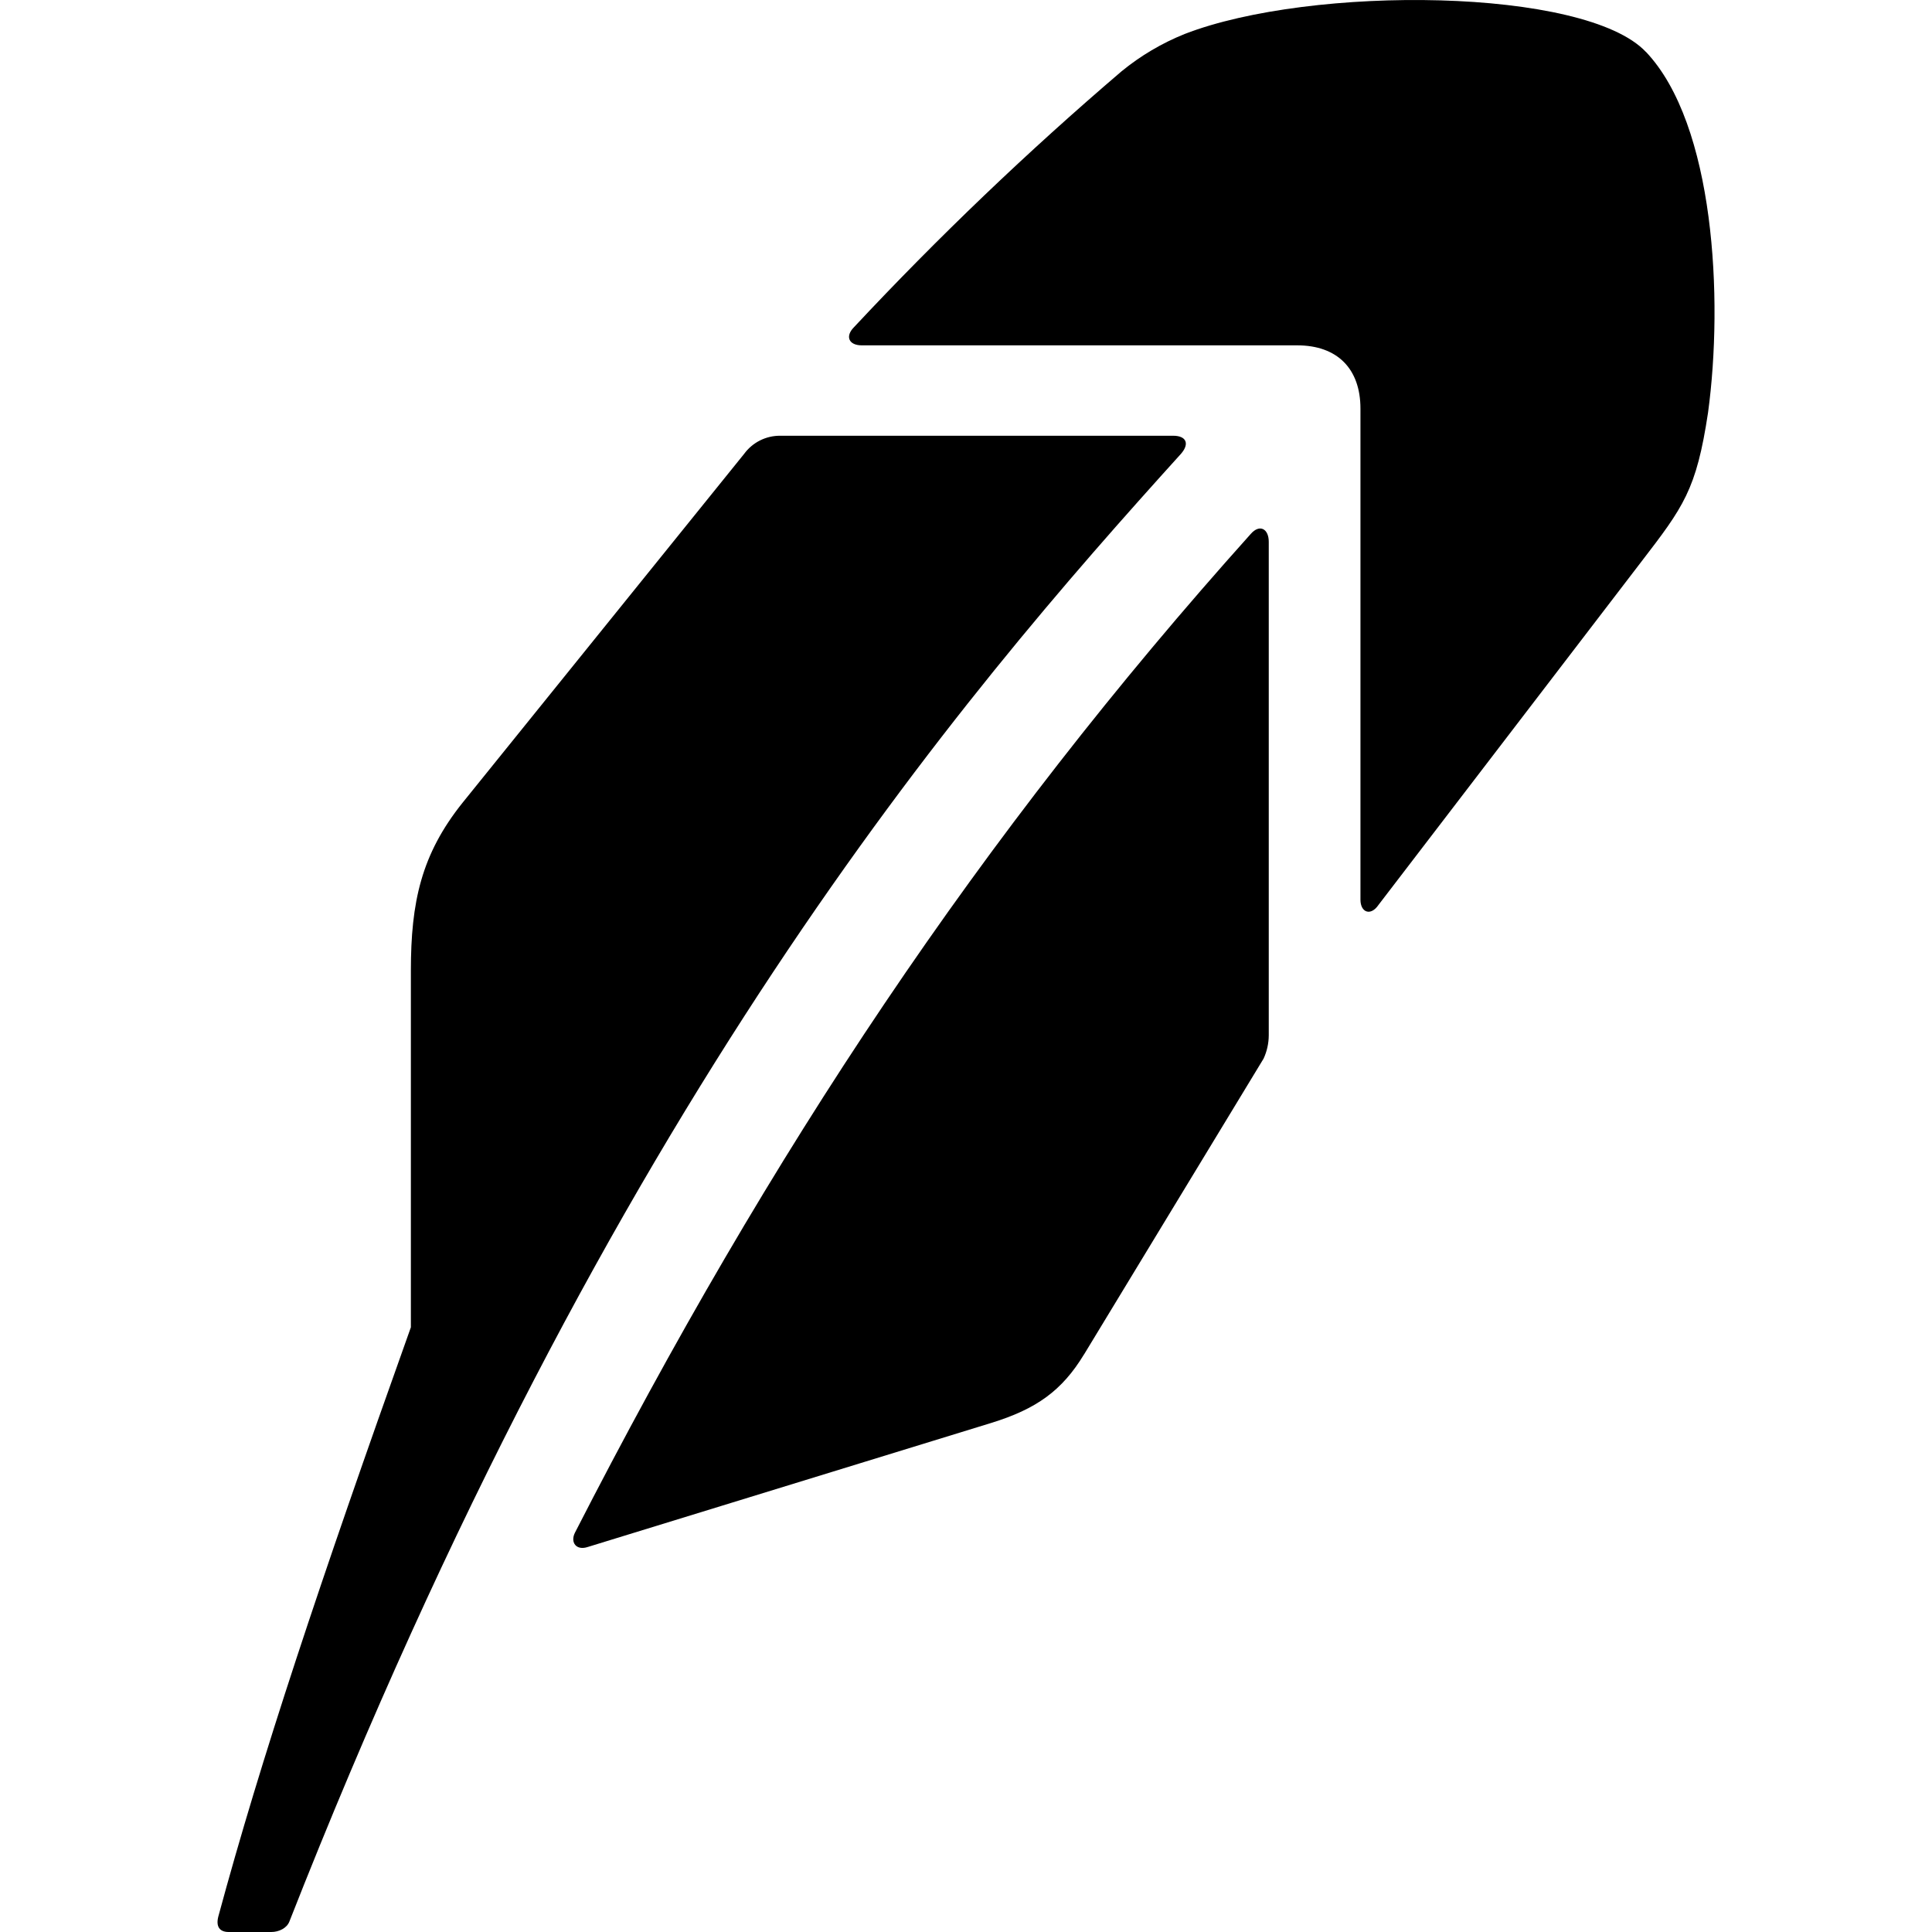
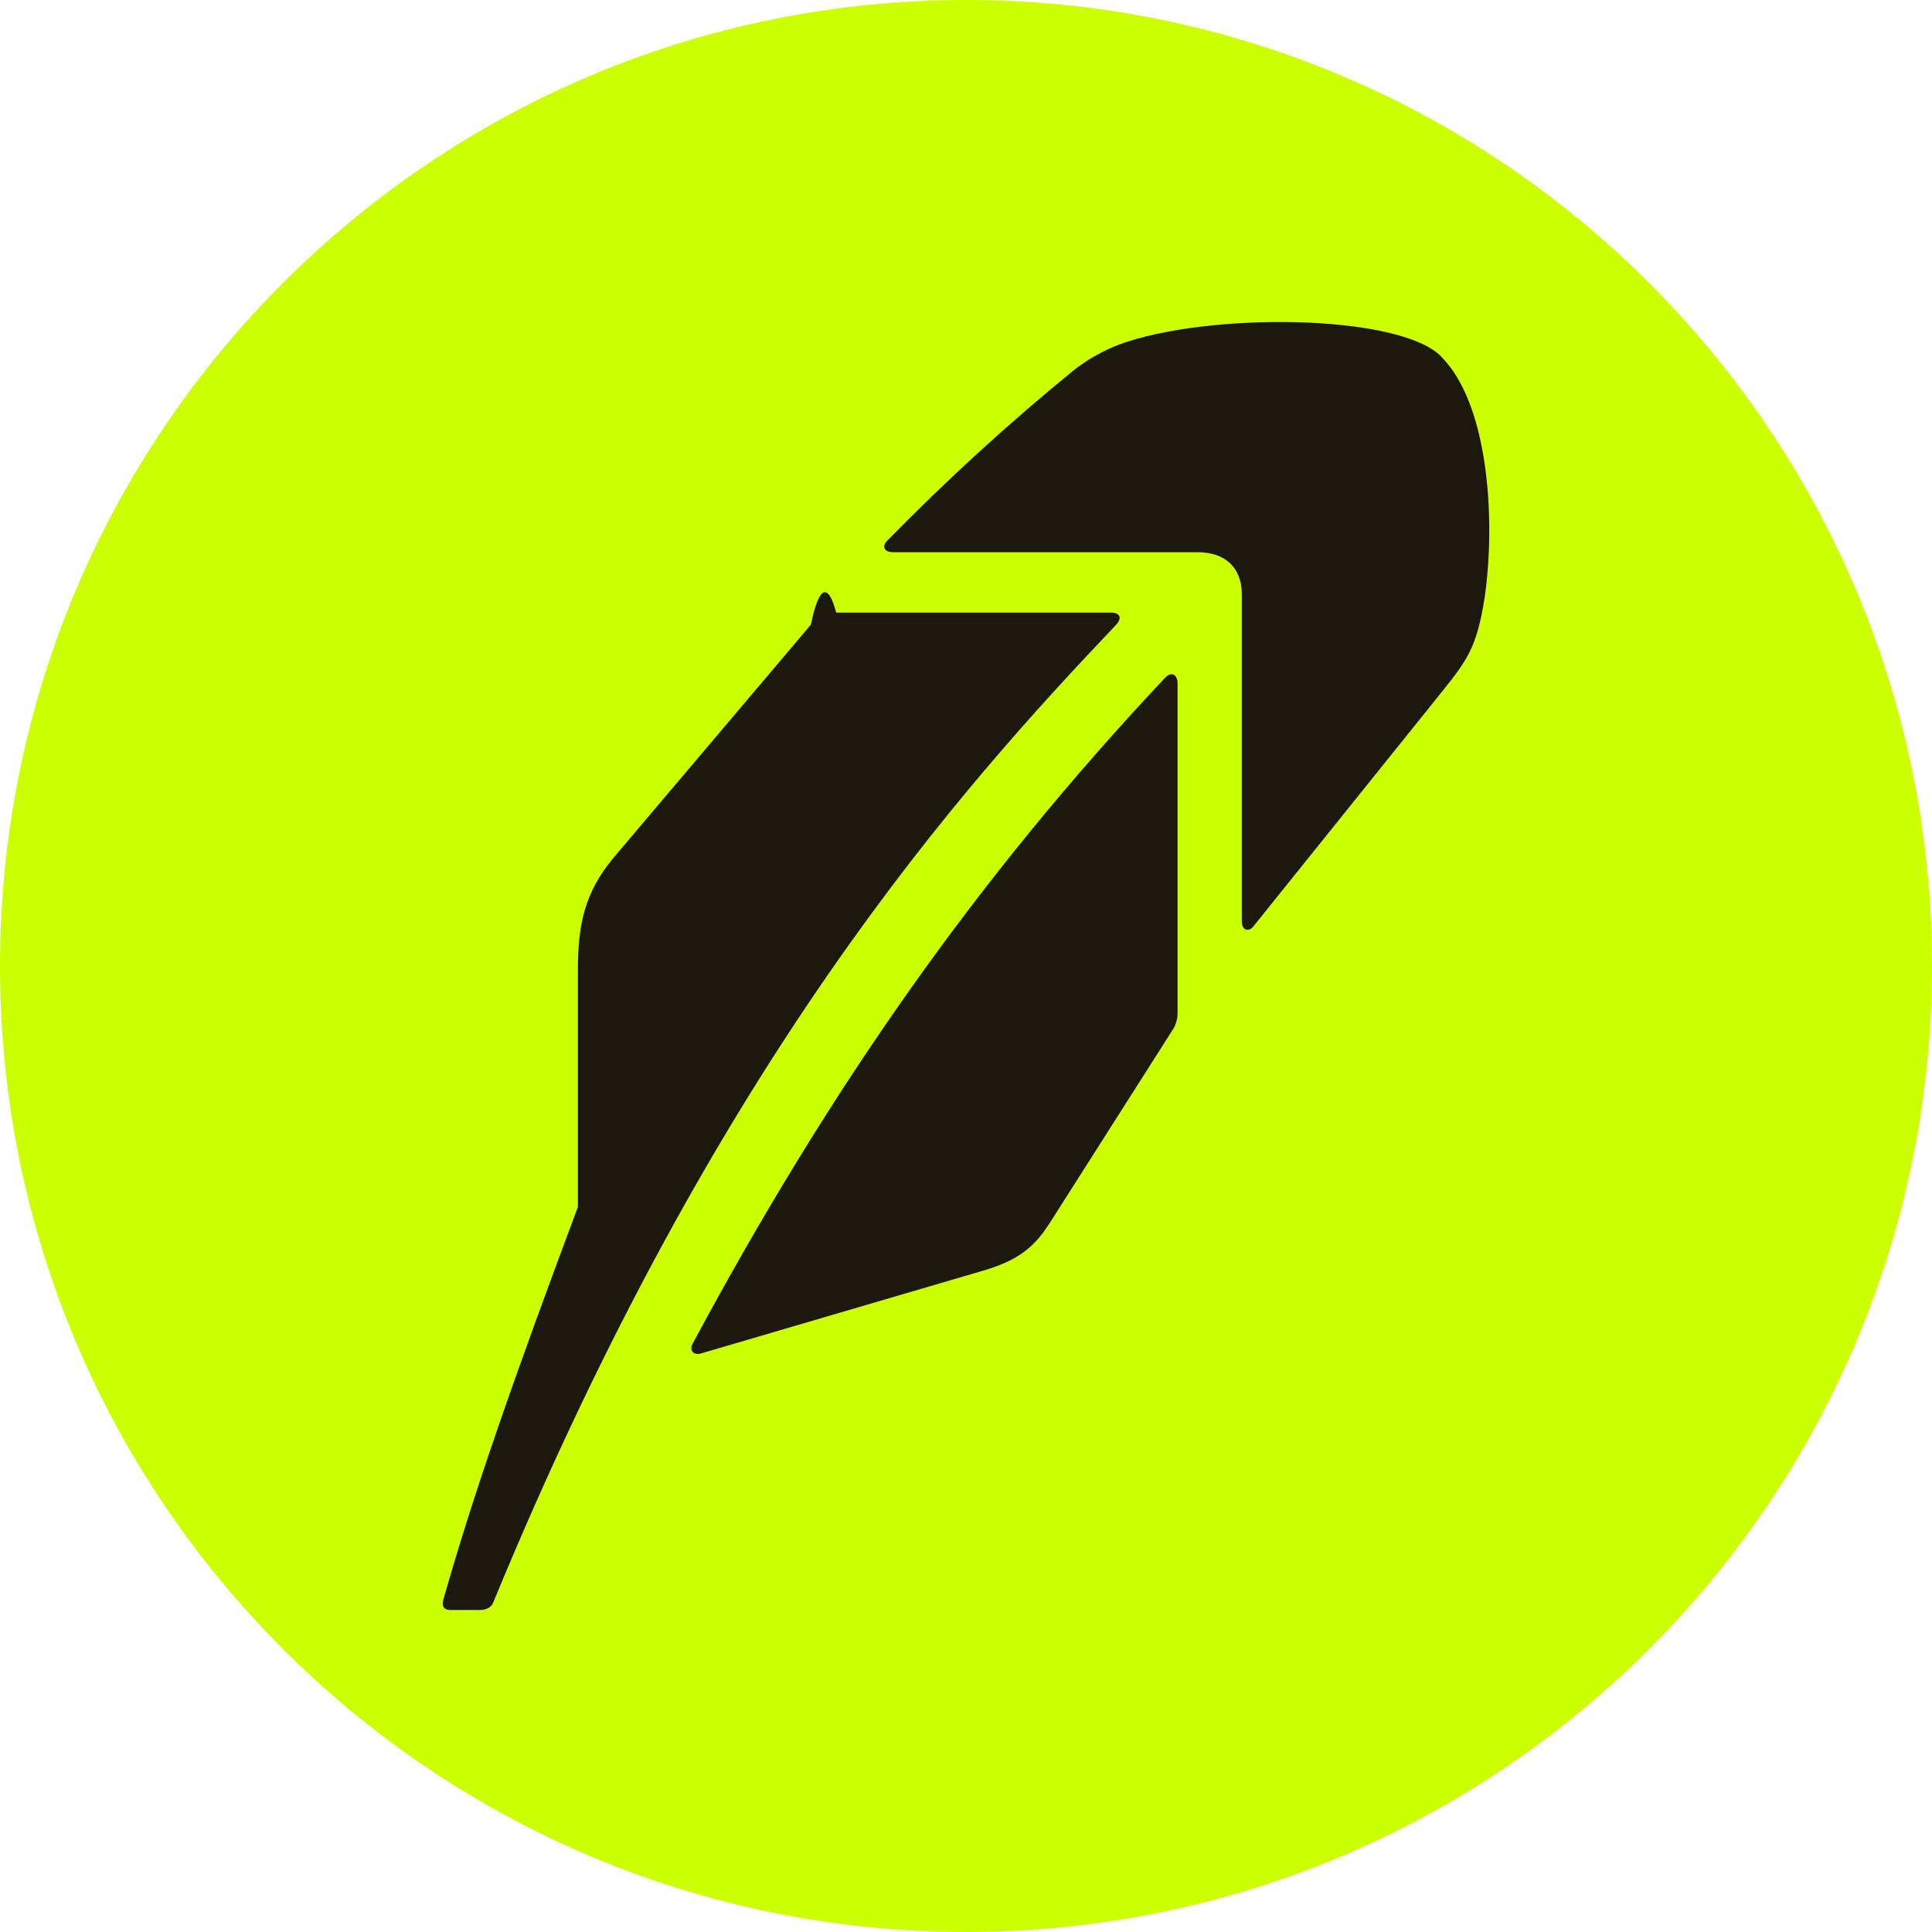
- <svg xmlns="http://www.w3.org/2000/svg" role="img" viewBox="0 0 24 24">
-   <path d="M2.84 24h.53c.096 0 .192-.048.224-.128C7.591 13.696 11.94 8.656 14.67 5.638c.112-.128.064-.225-.096-.225h-4.88a.55.55 0 0 0-.45.225L5.746 9.972c-.514.642-.642 1.236-.642 2.086v4.43c-1.14 3.194-1.862 5.361-2.392 7.32-.032.125.016.192.129.192M20.447.646c-.754-.802-4.157-.834-5.73-.224a3 3 0 0 0-.786.465 41 41 0 0 0-3.323 3.178c-.112.113-.064.225.097.225h5.409c.497 0 .786.289.786.786v6.1c0 .16.128.208.225.064l3.258-4.254c.53-.69.69-.898.835-1.861.192-1.413.08-3.58-.77-4.479m-6.982 16.18 2.231-3.676a.7.7 0 0 0 .064-.29V6.73c0-.16-.112-.225-.224-.097-3.355 3.74-5.971 7.672-8.395 12.407-.06.12.016.225.16.177l5.009-1.54c.565-.174.882-.402 1.155-.852" />
+ <svg xmlns="http://www.w3.org/2000/svg" width="24" height="24" viewBox="0 0 24 24" fill="none">
+   <circle cx="12" cy="12" r="12" fill="#CCFF00" />
+   <path fill="#1C180D" d="M5.597 20h.37c.067 0 .134-.032.157-.086C8.918 13.13 11.958 9.77 13.866 7.76c.078-.086.045-.15-.068-.15h-3.41a.4 4 0 0 0-.315.15l-2.446 2.889c-.359.428-.448.824-.448 1.39v2.954c-.797 2.13-1.302 3.574-1.672 4.88-.023.083.011.128.09.128M17.905 4.43c-.527-.534-2.906-.555-4.006-.149a2.2 2.2 0 0 0-.55.31 28 28 0 0 0-2.322 2.12c-.079.074-.045.149.067.149h3.782c.347 0 .55.193.55.524v4.066c0 .107.09.14.156.043l2.278-2.835c.37-.46.483-.6.584-1.242.134-.941.056-2.386-.54-2.985m-4.88 10.787 1.559-2.45a.4.4 0 0 0 .045-.193V8.486c0-.107-.079-.15-.157-.064-2.345 2.493-4.174 5.115-5.868 8.272-.043.079.01.15.112.117l3.5-1.027c.395-.116.618-.268.808-.567" />
</svg>
